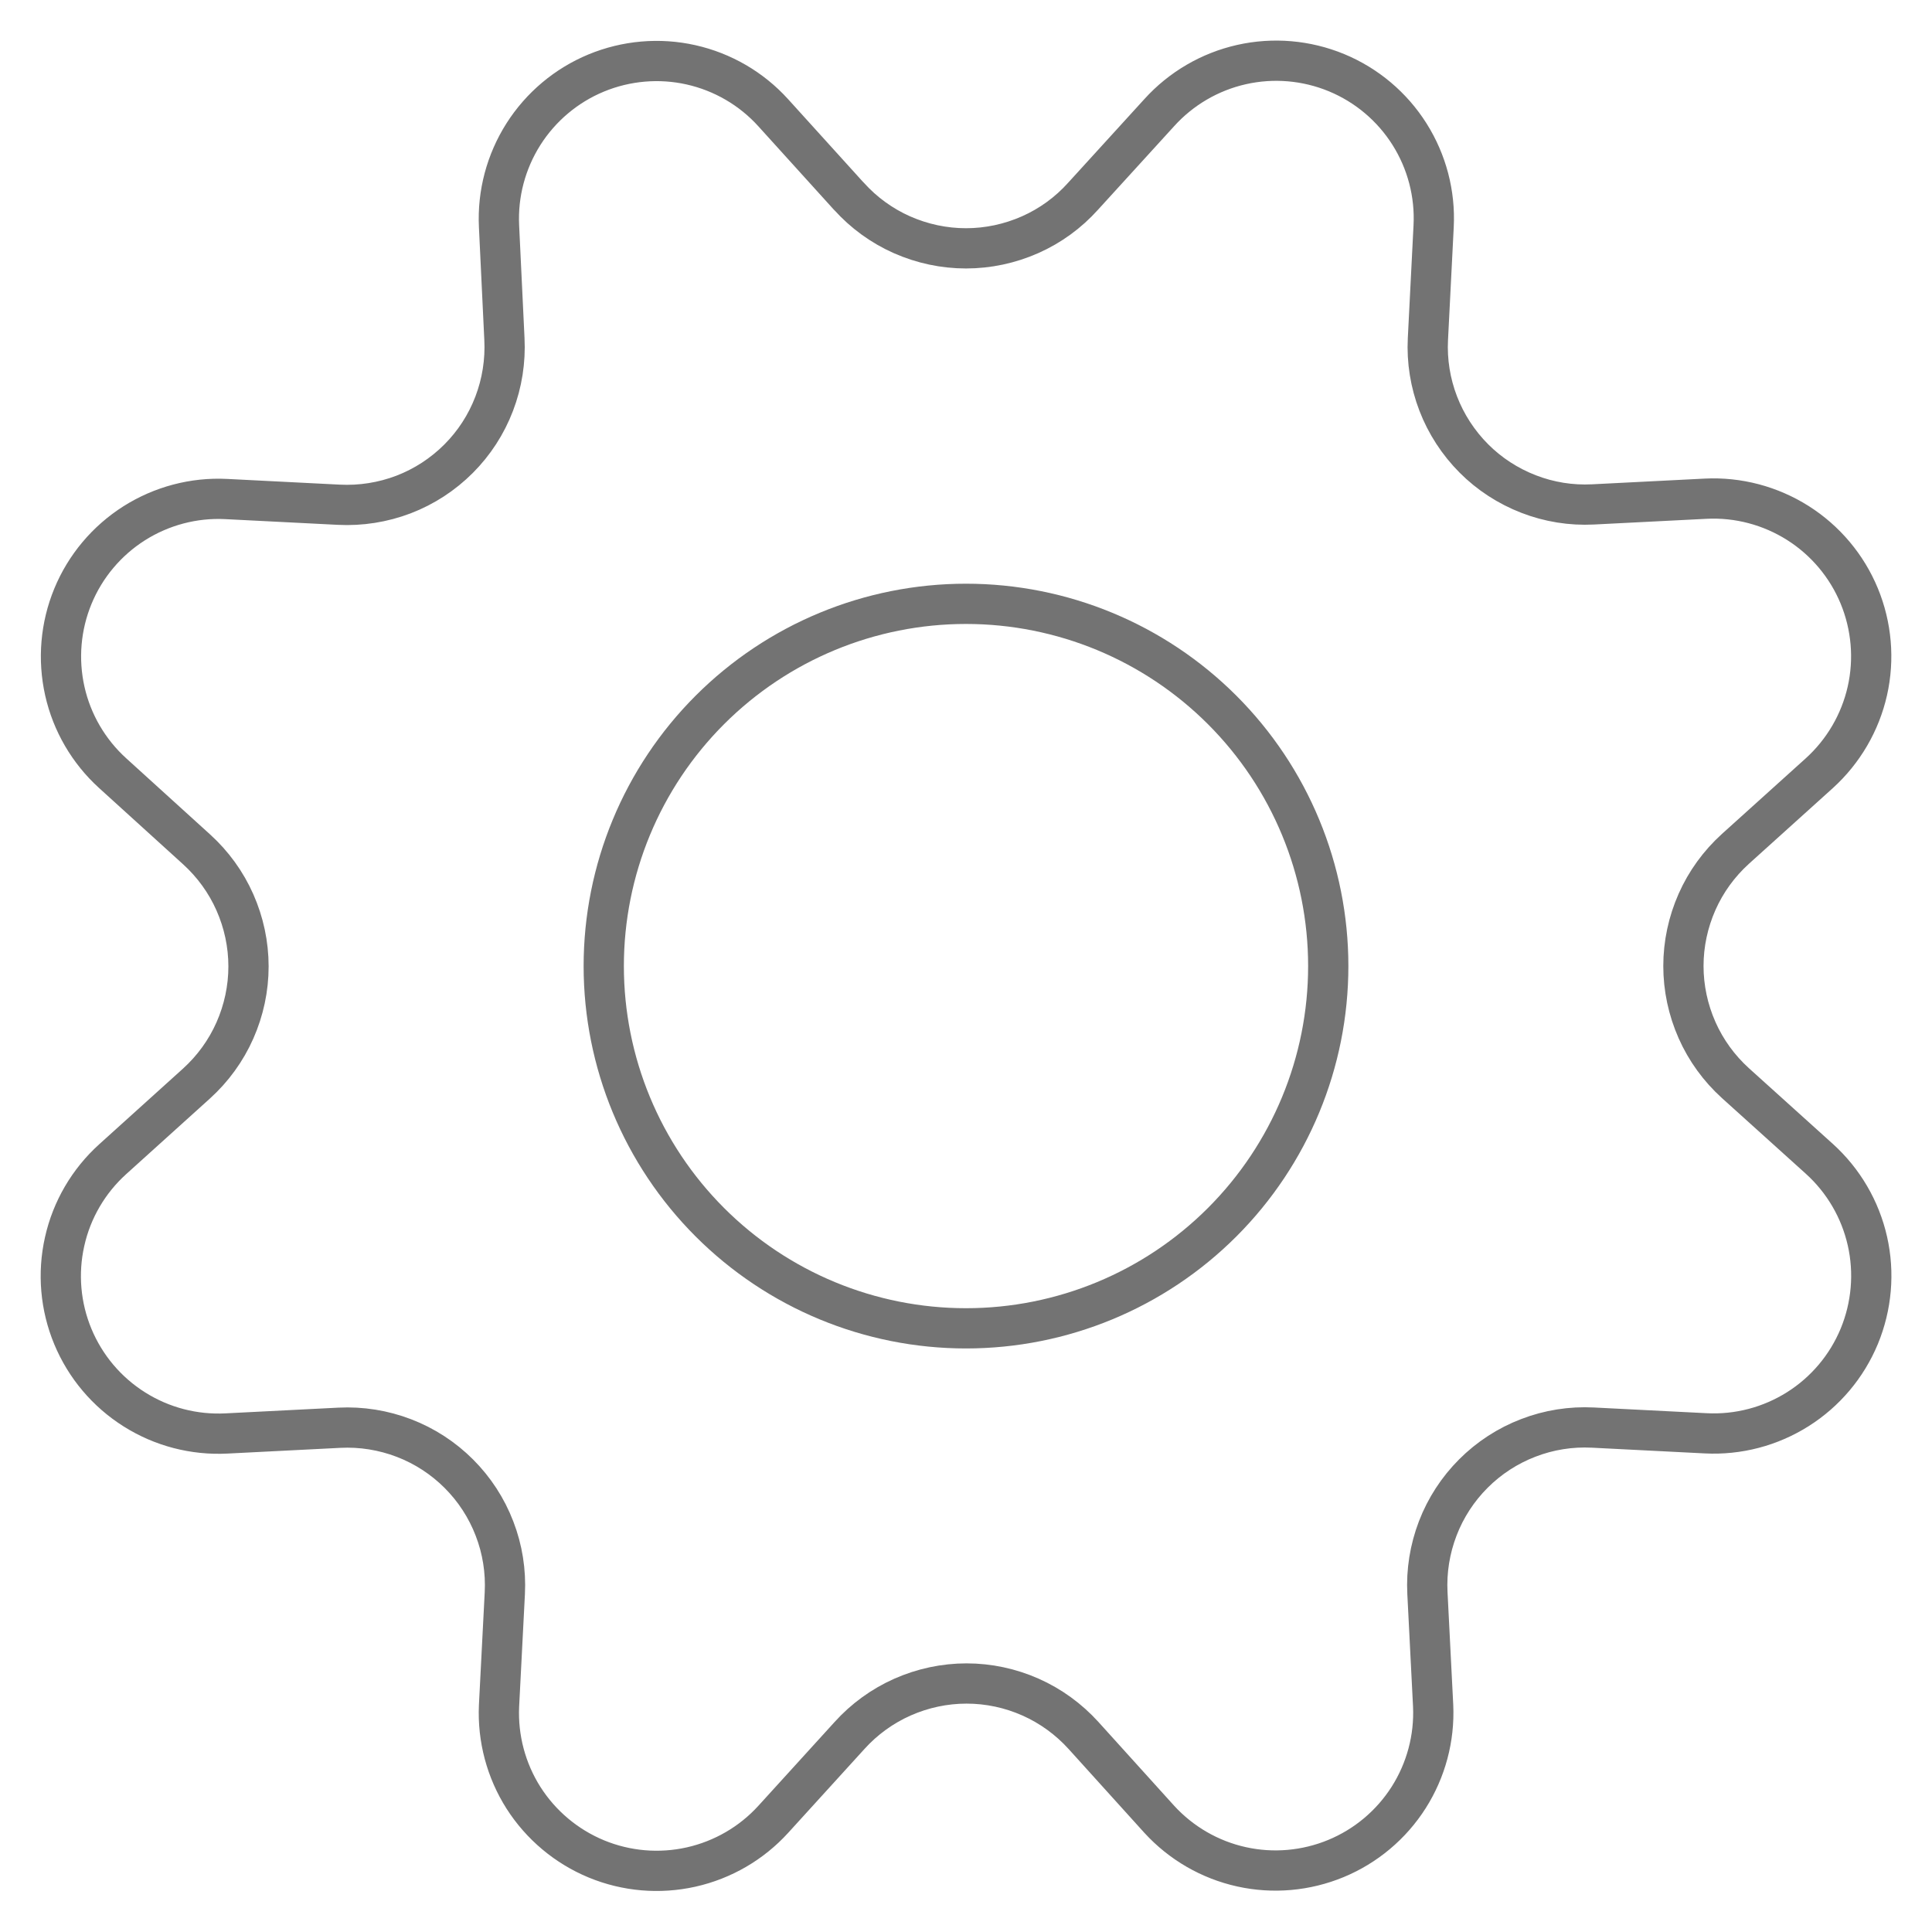
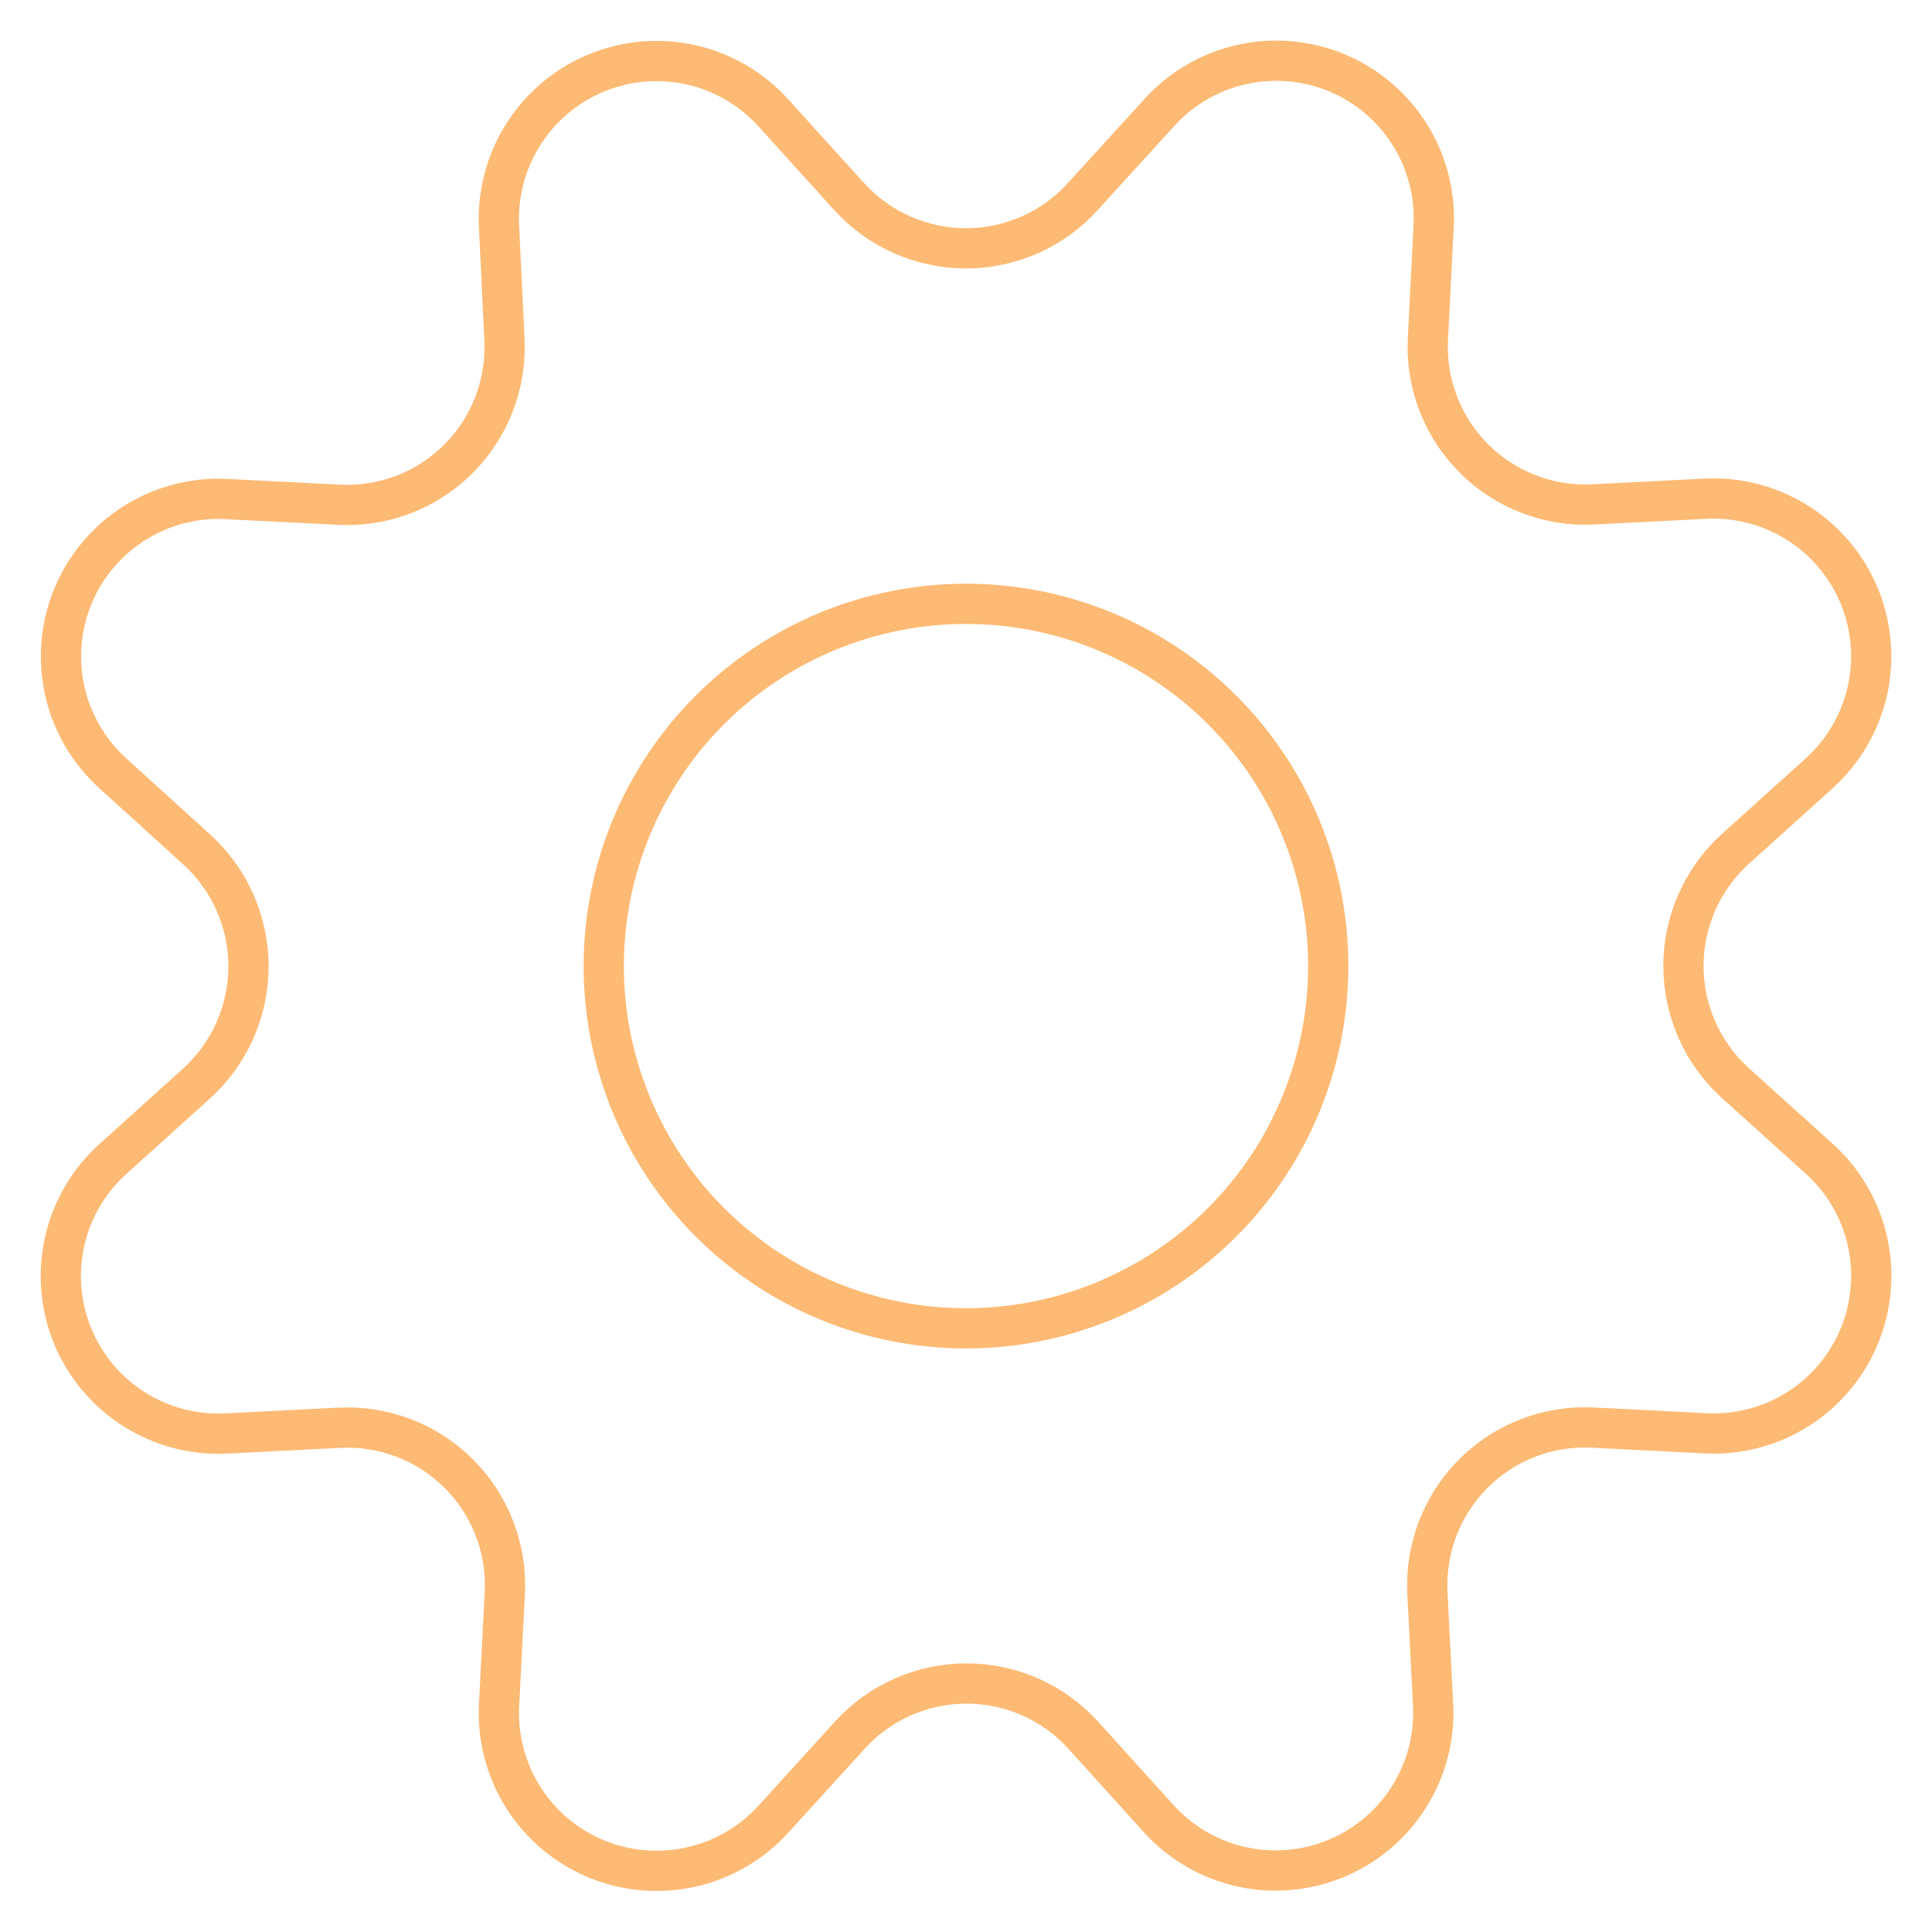
<svg xmlns="http://www.w3.org/2000/svg" fill="none" viewBox="0 0 24 24" id="Cog--Streamline-Ultimate.svg" height="24" width="24">
-   <path stroke="#737373" stroke-linecap="round" stroke-linejoin="round" d="M10.546 2.438c0.183 0.204 0.408 0.367 0.658 0.478 0.251 0.111 0.522 0.169 0.796 0.169 0.274 0 0.545 -0.058 0.796 -0.169 0.251 -0.111 0.475 -0.274 0.658 -0.478l0.946 -1.038c0.271 -0.3 0.628 -0.509 1.023 -0.598 0.395 -0.089 0.807 -0.053 1.18 0.101 0.374 0.155 0.69 0.421 0.906 0.763 0.216 0.342 0.321 0.742 0.3 1.146l-0.071 1.4c-0.014 0.273 0.03 0.546 0.128 0.801 0.098 0.255 0.249 0.487 0.442 0.681s0.425 0.344 0.68 0.443c0.255 0.099 0.528 0.143 0.801 0.129l1.4 -0.071c0.404 -0.02 0.803 0.086 1.145 0.302 0.341 0.216 0.608 0.533 0.762 0.906 0.154 0.373 0.19 0.786 0.101 1.18 -0.089 0.394 -0.298 0.751 -0.597 1.022l-1.042 0.94c-0.203 0.184 -0.366 0.408 -0.477 0.659 -0.111 0.251 -0.169 0.522 -0.169 0.796 0 0.274 0.058 0.545 0.169 0.796 0.111 0.251 0.274 0.475 0.477 0.659l1.042 0.94c0.3 0.271 0.509 0.628 0.598 1.023 0.089 0.395 0.053 0.807 -0.101 1.181 -0.155 0.374 -0.421 0.69 -0.763 0.906 -0.342 0.216 -0.742 0.321 -1.146 0.3l-1.4 -0.071c-0.274 -0.014 -0.547 0.029 -0.803 0.128 -0.256 0.098 -0.488 0.249 -0.682 0.443 -0.194 0.194 -0.345 0.426 -0.443 0.682 -0.098 0.256 -0.142 0.529 -0.128 0.803l0.071 1.4c0.018 0.402 -0.088 0.799 -0.304 1.139 -0.216 0.339 -0.531 0.604 -0.903 0.758 -0.372 0.154 -0.782 0.19 -1.174 0.103 -0.393 -0.087 -0.749 -0.293 -1.021 -0.59l-0.941 -1.041c-0.184 -0.203 -0.408 -0.366 -0.658 -0.477 -0.25 -0.111 -0.521 -0.169 -0.795 -0.169s-0.545 0.058 -0.796 0.169c-0.25 0.111 -0.475 0.274 -0.658 0.477L9.606 22.6c-0.271 0.298 -0.628 0.505 -1.021 0.593 -0.393 0.088 -0.804 0.053 -1.177 -0.101 -0.372 -0.154 -0.688 -0.419 -0.905 -0.759 -0.216 -0.34 -0.322 -0.739 -0.304 -1.141l0.072 -1.4c0.014 -0.274 -0.029 -0.547 -0.128 -0.803 -0.098 -0.256 -0.249 -0.488 -0.443 -0.682 -0.194 -0.194 -0.426 -0.345 -0.682 -0.443 -0.256 -0.098 -0.529 -0.142 -0.803 -0.128l-1.4 0.071c-0.404 0.021 -0.804 -0.083 -1.146 -0.299 -0.342 -0.215 -0.609 -0.532 -0.764 -0.905 -0.155 -0.373 -0.191 -0.785 -0.102 -1.18 0.088 -0.395 0.297 -0.752 0.597 -1.023l1.041 -0.94c0.203 -0.184 0.366 -0.408 0.477 -0.659 0.111 -0.251 0.169 -0.522 0.169 -0.796 0 -0.274 -0.058 -0.545 -0.169 -0.796 -0.111 -0.251 -0.274 -0.475 -0.477 -0.659l-1.041 -0.945c-0.299 -0.271 -0.507 -0.628 -0.595 -1.021 -0.088 -0.394 -0.053 -0.805 0.101 -1.178 0.154 -0.373 0.42 -0.689 0.76 -0.905 0.341 -0.216 0.74 -0.322 1.142 -0.302l1.4 0.071c0.274 0.014 0.548 -0.029 0.805 -0.127 0.256 -0.098 0.489 -0.25 0.683 -0.444 0.194 -0.194 0.345 -0.427 0.443 -0.684 0.098 -0.256 0.141 -0.531 0.127 -0.805l-0.067 -1.401c-0.019 -0.403 0.087 -0.801 0.303 -1.142 0.216 -0.34 0.532 -0.606 0.904 -0.76 0.373 -0.154 0.784 -0.19 1.177 -0.102 0.393 0.088 0.75 0.295 1.021 0.594l0.94 1.038Z" stroke-width="0.5" />
-   <path stroke="#737373" stroke-linecap="round" stroke-linejoin="round" d="M7.5 12.001c0 1.194 0.474 2.338 1.318 3.182 0.844 0.844 1.988 1.318 3.182 1.318 1.194 0 2.338 -0.474 3.182 -1.318 0.844 -0.844 1.318 -1.988 1.318 -3.182s-0.474 -2.338 -1.318 -3.182c-0.844 -0.844 -1.988 -1.318 -3.182 -1.318s-2.338 0.474 -3.182 1.318C7.974 9.663 7.5 10.807 7.5 12.001Z" stroke-width="0.5" />
+   <path stroke="#fdba74" stroke-linecap="round" stroke-linejoin="round" d="M10.546 2.438c0.183 0.204 0.408 0.367 0.658 0.478 0.251 0.111 0.522 0.169 0.796 0.169 0.274 0 0.545 -0.058 0.796 -0.169 0.251 -0.111 0.475 -0.274 0.658 -0.478l0.946 -1.038c0.271 -0.3 0.628 -0.509 1.023 -0.598 0.395 -0.089 0.807 -0.053 1.18 0.101 0.374 0.155 0.69 0.421 0.906 0.763 0.216 0.342 0.321 0.742 0.3 1.146l-0.071 1.4c-0.014 0.273 0.03 0.546 0.128 0.801 0.098 0.255 0.249 0.487 0.442 0.681s0.425 0.344 0.68 0.443c0.255 0.099 0.528 0.143 0.801 0.129l1.4 -0.071c0.404 -0.02 0.803 0.086 1.145 0.302 0.341 0.216 0.608 0.533 0.762 0.906 0.154 0.373 0.19 0.786 0.101 1.18 -0.089 0.394 -0.298 0.751 -0.597 1.022l-1.042 0.94c-0.203 0.184 -0.366 0.408 -0.477 0.659 -0.111 0.251 -0.169 0.522 -0.169 0.796 0 0.274 0.058 0.545 0.169 0.796 0.111 0.251 0.274 0.475 0.477 0.659l1.042 0.94c0.3 0.271 0.509 0.628 0.598 1.023 0.089 0.395 0.053 0.807 -0.101 1.181 -0.155 0.374 -0.421 0.69 -0.763 0.906 -0.342 0.216 -0.742 0.321 -1.146 0.3l-1.4 -0.071c-0.274 -0.014 -0.547 0.029 -0.803 0.128 -0.256 0.098 -0.488 0.249 -0.682 0.443 -0.194 0.194 -0.345 0.426 -0.443 0.682 -0.098 0.256 -0.142 0.529 -0.128 0.803l0.071 1.4c0.018 0.402 -0.088 0.799 -0.304 1.139 -0.216 0.339 -0.531 0.604 -0.903 0.758 -0.372 0.154 -0.782 0.19 -1.174 0.103 -0.393 -0.087 -0.749 -0.293 -1.021 -0.59l-0.941 -1.041c-0.184 -0.203 -0.408 -0.366 -0.658 -0.477 -0.25 -0.111 -0.521 -0.169 -0.795 -0.169s-0.545 0.058 -0.796 0.169c-0.25 0.111 -0.475 0.274 -0.658 0.477L9.606 22.6c-0.271 0.298 -0.628 0.505 -1.021 0.593 -0.393 0.088 -0.804 0.053 -1.177 -0.101 -0.372 -0.154 -0.688 -0.419 -0.905 -0.759 -0.216 -0.34 -0.322 -0.739 -0.304 -1.141l0.072 -1.4c0.014 -0.274 -0.029 -0.547 -0.128 -0.803 -0.098 -0.256 -0.249 -0.488 -0.443 -0.682 -0.194 -0.194 -0.426 -0.345 -0.682 -0.443 -0.256 -0.098 -0.529 -0.142 -0.803 -0.128l-1.4 0.071c-0.404 0.021 -0.804 -0.083 -1.146 -0.299 -0.342 -0.215 -0.609 -0.532 -0.764 -0.905 -0.155 -0.373 -0.191 -0.785 -0.102 -1.18 0.088 -0.395 0.297 -0.752 0.597 -1.023l1.041 -0.94c0.203 -0.184 0.366 -0.408 0.477 -0.659 0.111 -0.251 0.169 -0.522 0.169 -0.796 0 -0.274 -0.058 -0.545 -0.169 -0.796 -0.111 -0.251 -0.274 -0.475 -0.477 -0.659l-1.041 -0.945c-0.299 -0.271 -0.507 -0.628 -0.595 -1.021 -0.088 -0.394 -0.053 -0.805 0.101 -1.178 0.154 -0.373 0.42 -0.689 0.76 -0.905 0.341 -0.216 0.74 -0.322 1.142 -0.302l1.4 0.071c0.274 0.014 0.548 -0.029 0.805 -0.127 0.256 -0.098 0.489 -0.25 0.683 -0.444 0.194 -0.194 0.345 -0.427 0.443 -0.684 0.098 -0.256 0.141 -0.531 0.127 -0.805l-0.067 -1.401c-0.019 -0.403 0.087 -0.801 0.303 -1.142 0.216 -0.34 0.532 -0.606 0.904 -0.76 0.373 -0.154 0.784 -0.19 1.177 -0.102 0.393 0.088 0.75 0.295 1.021 0.594l0.94 1.038Z" stroke-width="0.5" />
+   <path stroke="#fdba74" stroke-linecap="round" stroke-linejoin="round" d="M7.5 12.001c0 1.194 0.474 2.338 1.318 3.182 0.844 0.844 1.988 1.318 3.182 1.318 1.194 0 2.338 -0.474 3.182 -1.318 0.844 -0.844 1.318 -1.988 1.318 -3.182s-0.474 -2.338 -1.318 -3.182c-0.844 -0.844 -1.988 -1.318 -3.182 -1.318s-2.338 0.474 -3.182 1.318C7.974 9.663 7.5 10.807 7.5 12.001Z" stroke-width="0.5" />
</svg>
